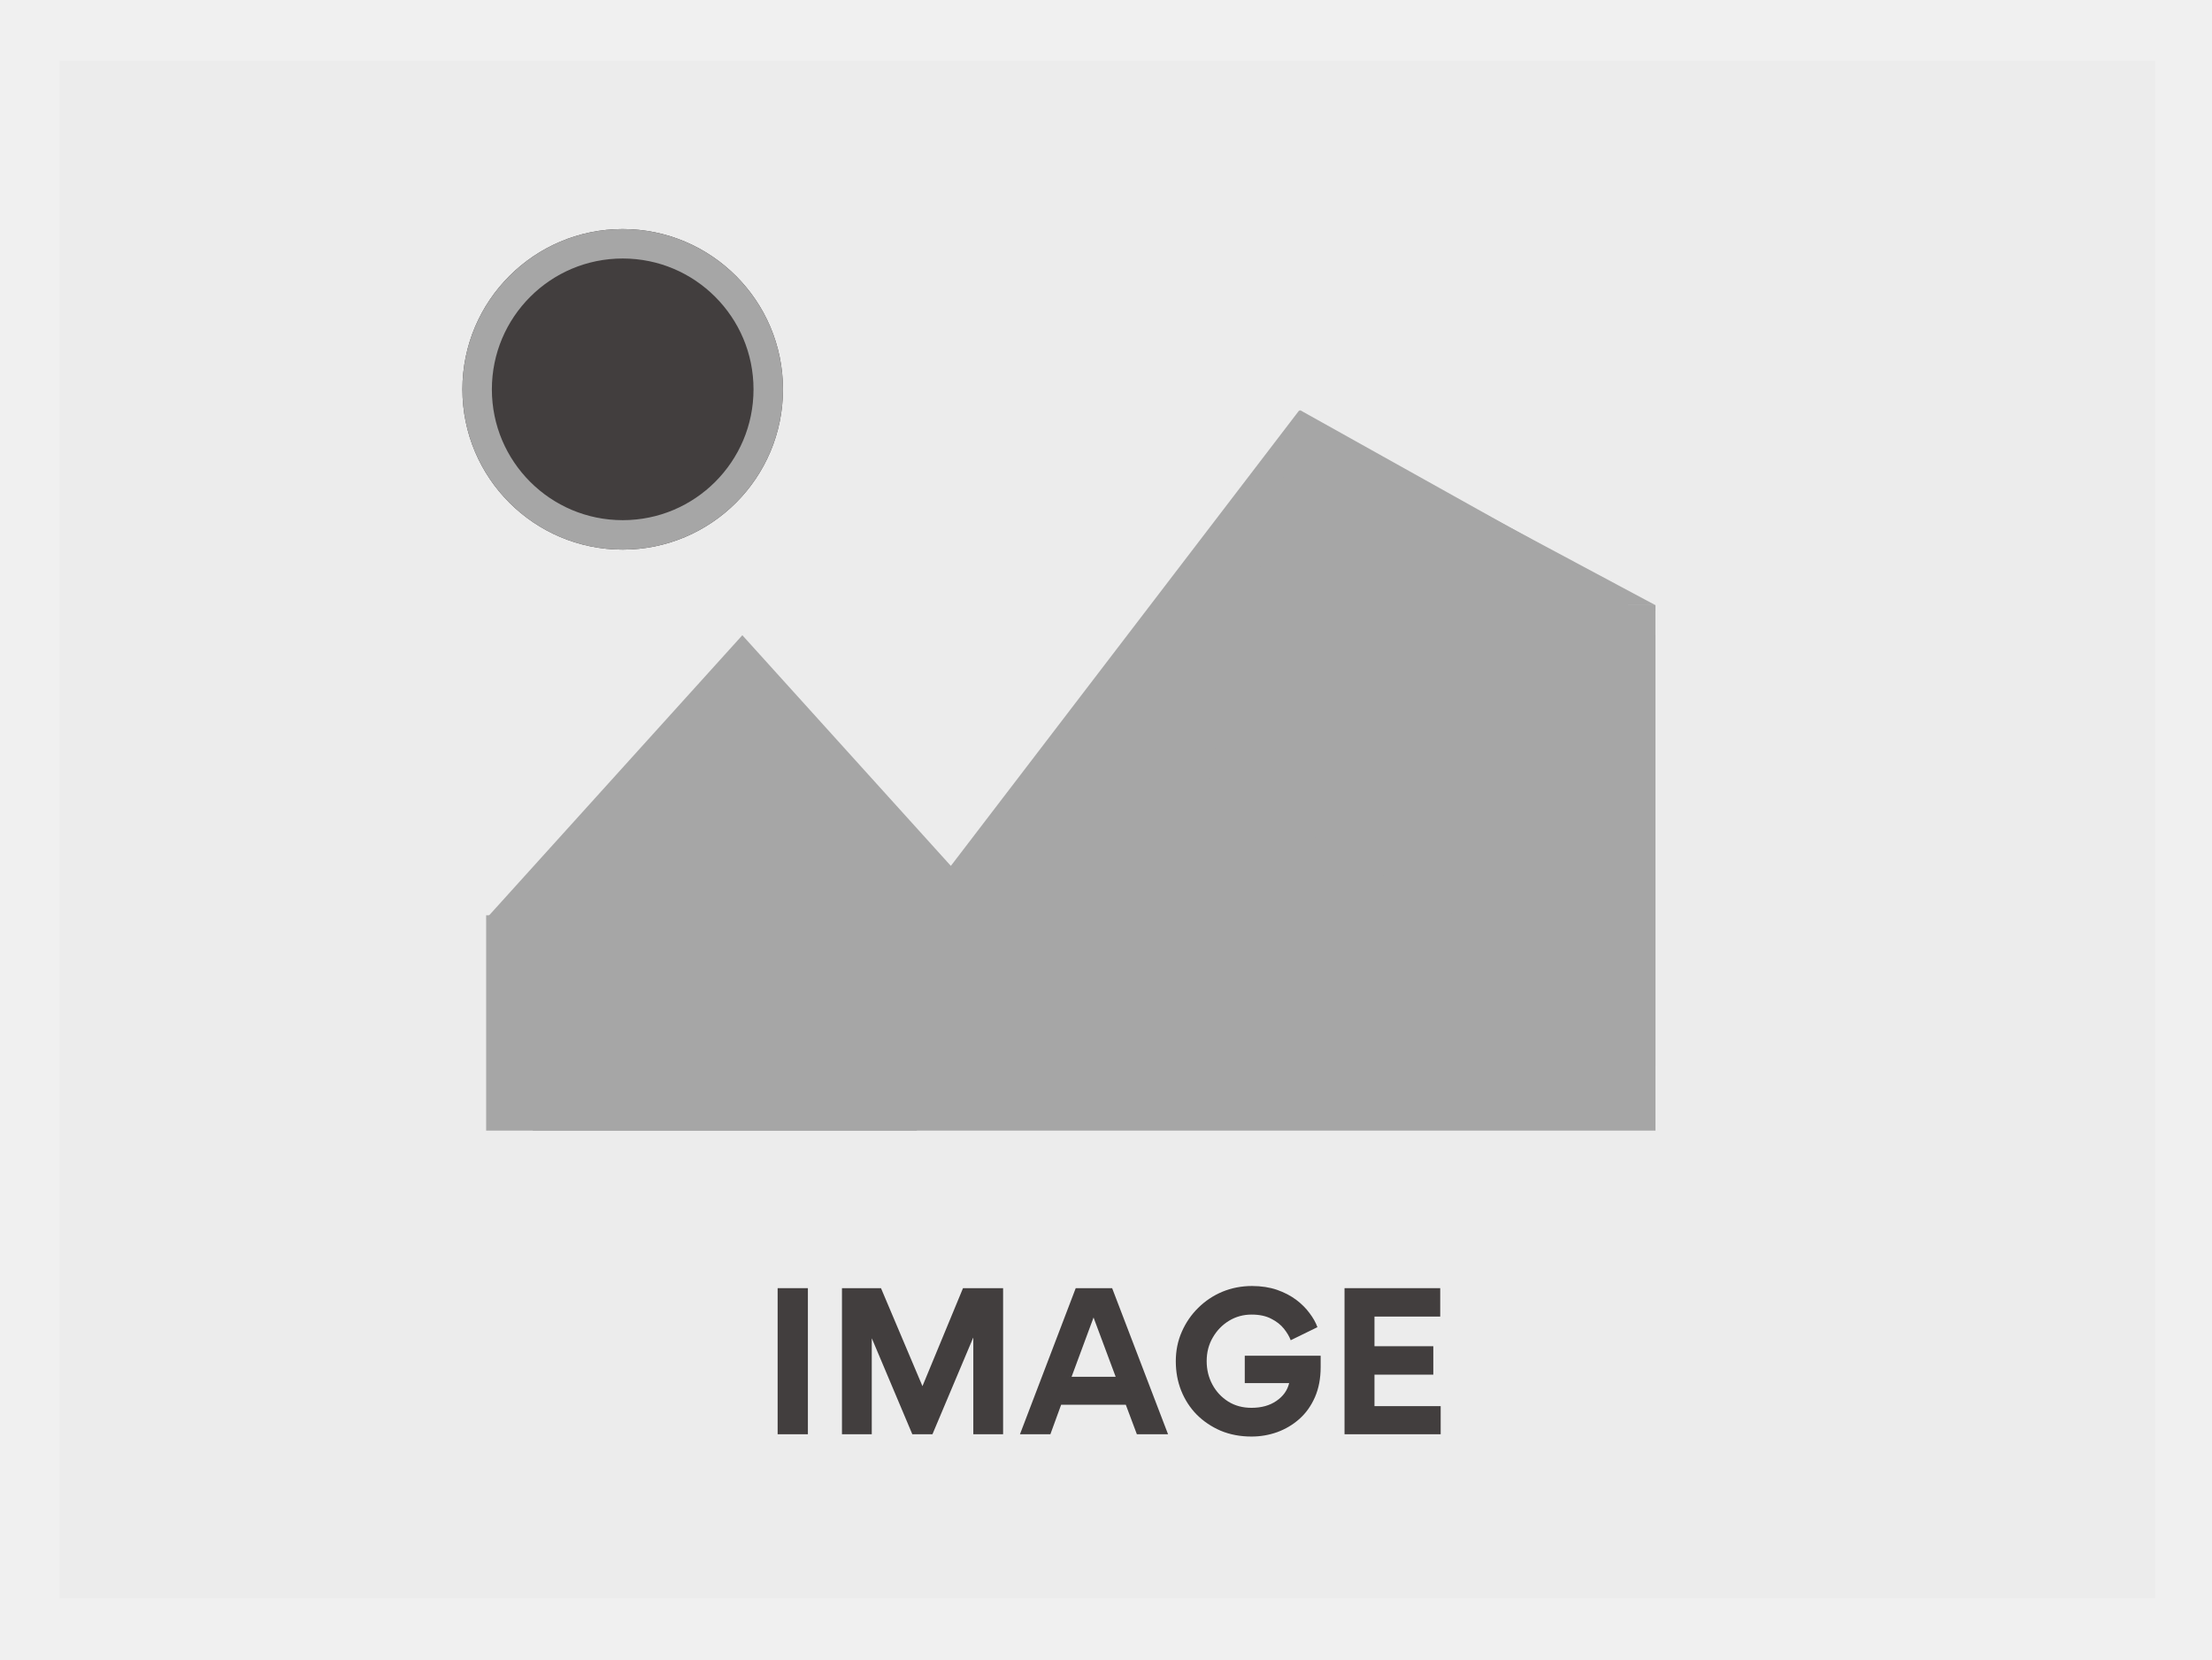
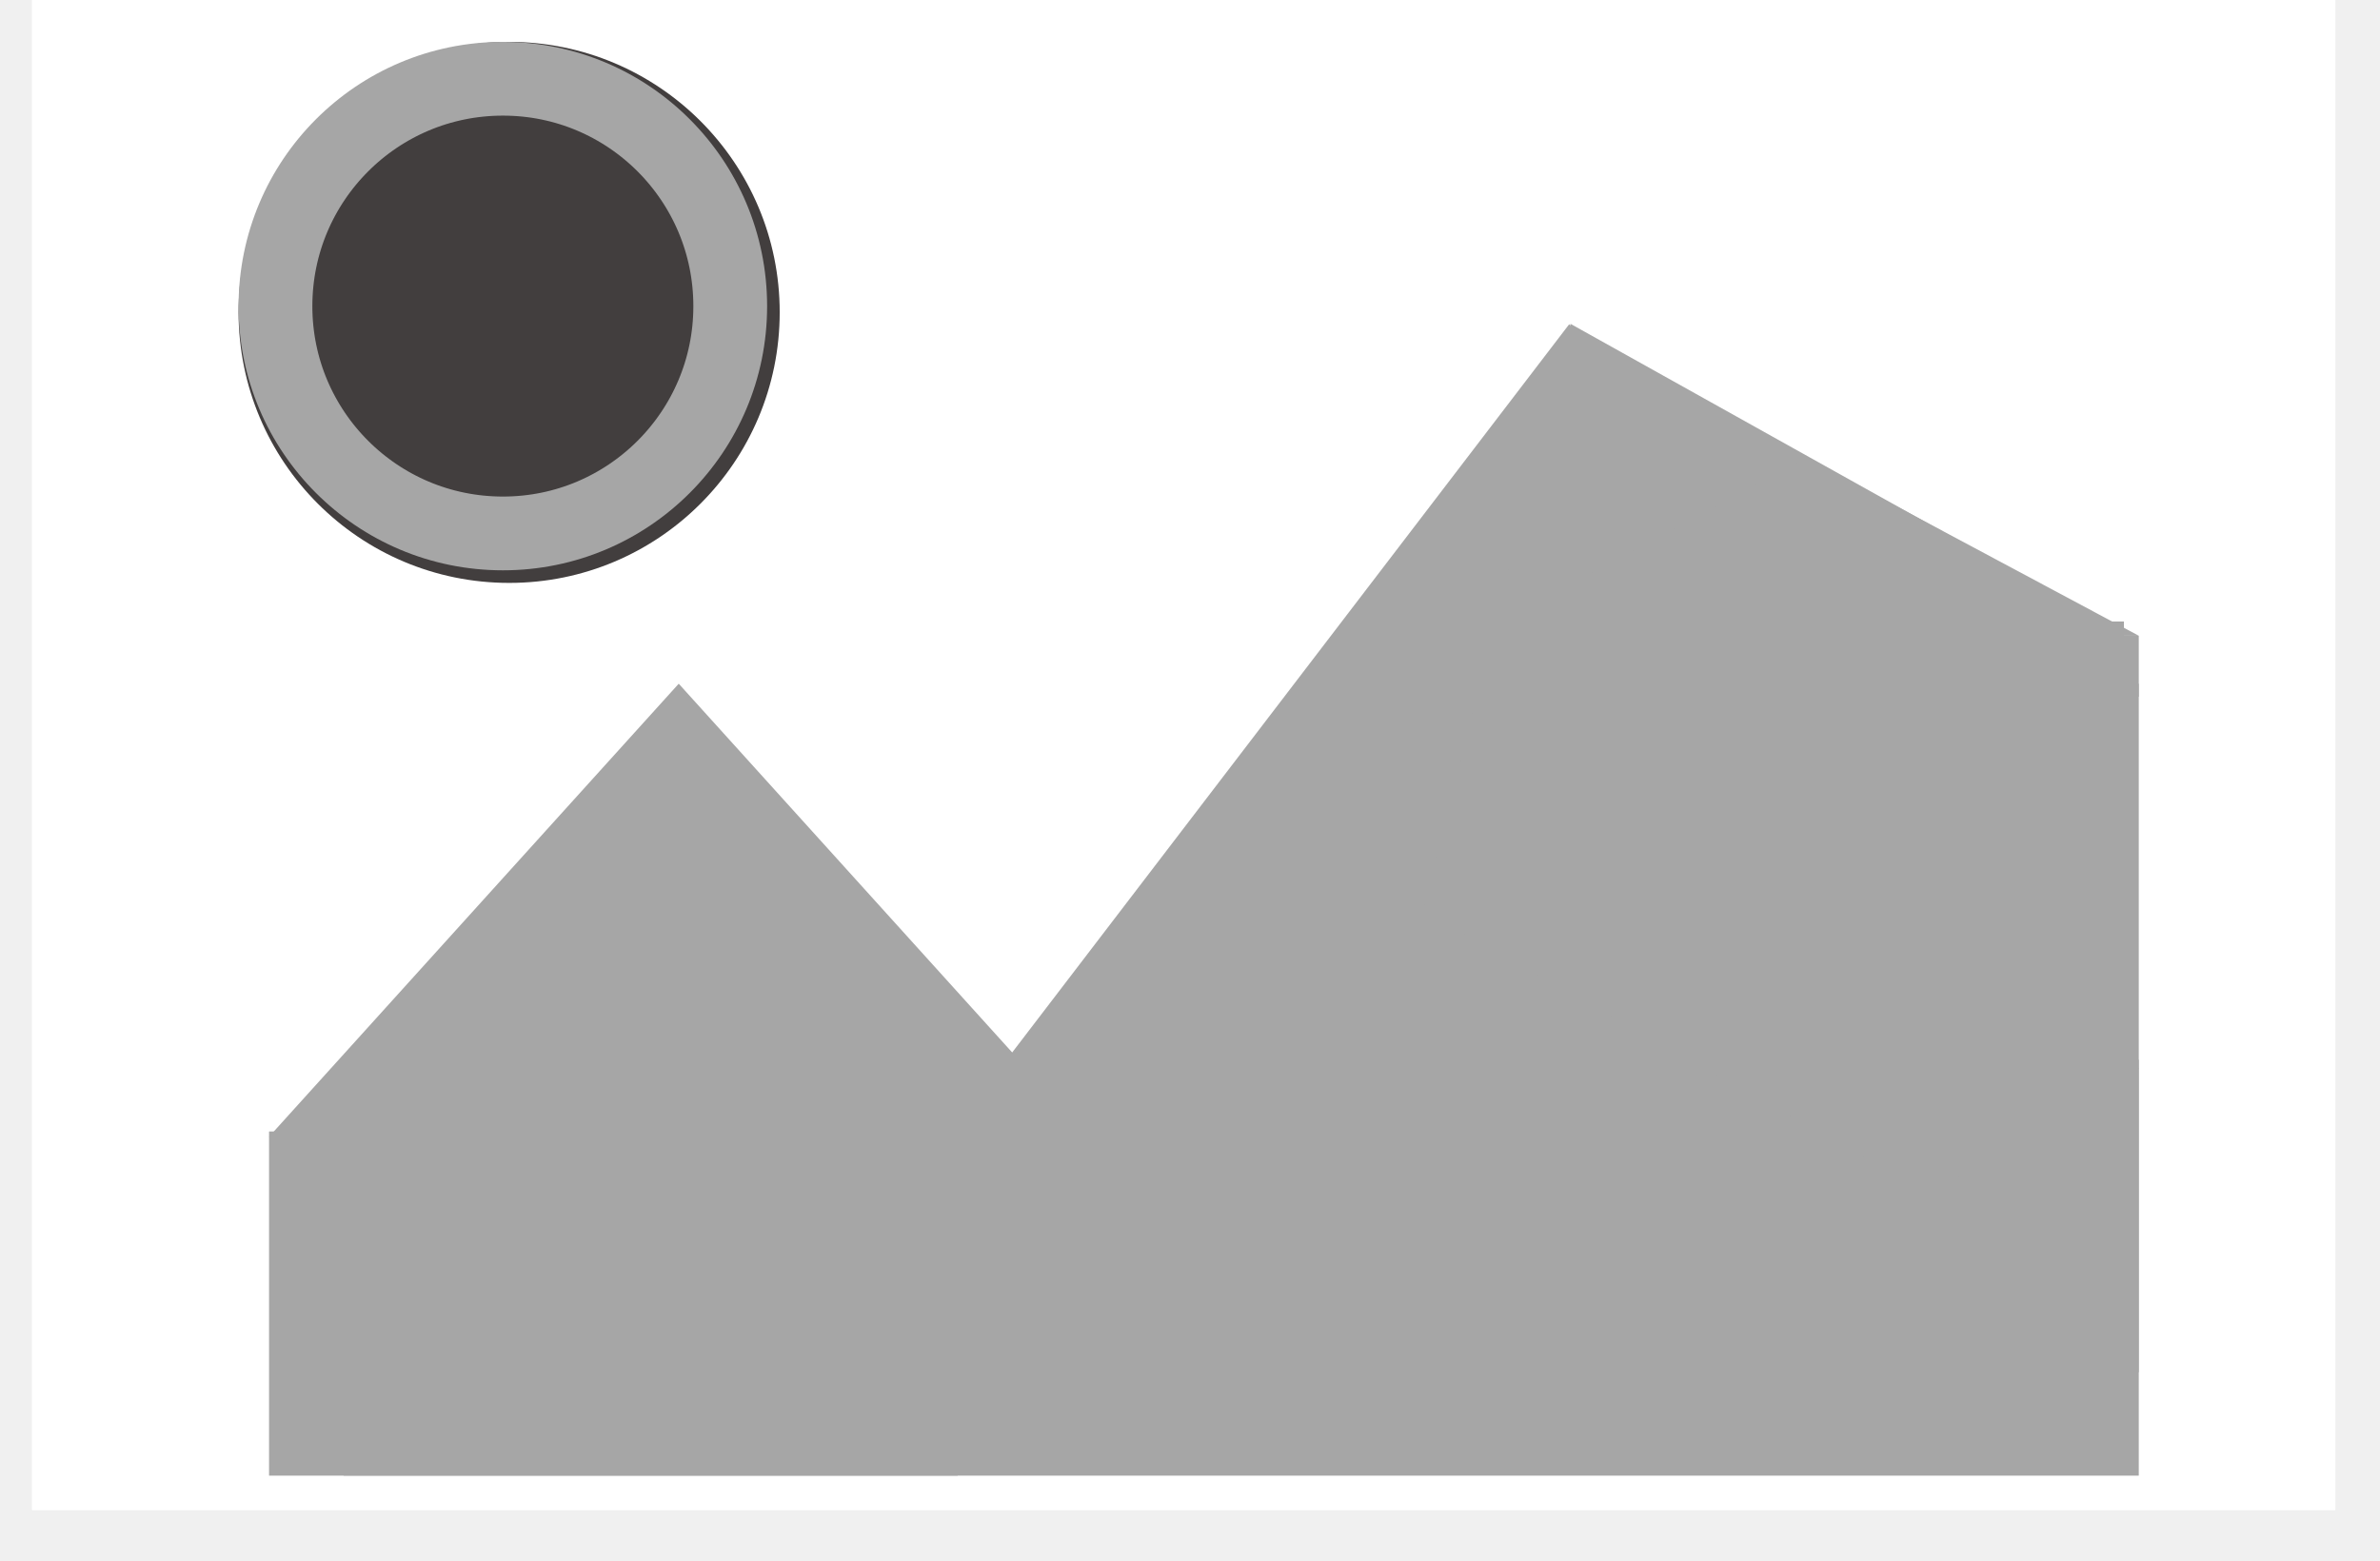
- <svg xmlns="http://www.w3.org/2000/svg" width="300" zoomAndPan="magnify" viewBox="0 0 224.88 168.75" height="225" preserveAspectRatio="xMidYMid meet" version="1.0">
+ <svg xmlns="http://www.w3.org/2000/svg" width="61" zoomAndPan="magnify" viewBox="0 0 45.75 30" height="40" preserveAspectRatio="xMidYMid meet" version="1.2">
  <defs>
-     <g />
-     <clipPath id="c078bee98a">
-       <path d="M 5.984 6.18 L 219.188 6.18 L 219.188 162.562 L 5.984 162.562 Z M 5.984 6.18 " clip-rule="nonzero" />
+     <clipPath id="9afd5344f6">
+       <path d="M 0.617 0 L 44.891 0 L 44.891 29.031 L 0.617 29.031 Z M 0.617 0 " />
    </clipPath>
-     <clipPath id="2c39c171b8">
-       <path d="M 46.977 23.297 L 79.582 23.297 L 79.582 55.902 L 46.977 55.902 Z M 46.977 23.297 " clip-rule="nonzero" />
+     <clipPath id="004d8c0566">
+       <path d="M 6.605 20.375 L 41.113 20.375 L 41.113 28.371 L 6.605 28.371 Z M 6.605 20.375 " />
    </clipPath>
-     <clipPath id="e549529b14">
-       <path d="M 63.281 23.297 C 54.277 23.297 46.977 30.598 46.977 39.602 C 46.977 48.605 54.277 55.902 63.281 55.902 C 72.285 55.902 79.582 48.605 79.582 39.602 C 79.582 30.598 72.285 23.297 63.281 23.297 Z M 63.281 23.297 " clip-rule="nonzero" />
+     <clipPath id="4be934b13c">
+       <path d="M 5.172 13.145 L 20.926 13.145 L 20.926 21.855 L 5.172 21.855 Z M 5.172 13.145 " />
    </clipPath>
-     <clipPath id="f67bd2ff8f">
-       <path d="M 54.133 88.535 L 168.332 88.535 L 168.332 114.996 L 54.133 114.996 Z M 54.133 88.535 " clip-rule="nonzero" />
+     <clipPath id="f1708de987">
+       <path d="M 13.047 13.145 L 20.922 21.855 L 5.172 21.855 Z M 13.047 13.145 " />
    </clipPath>
-     <clipPath id="1506fdebf3">
-       <path d="M 49.391 64.609 L 101.523 64.609 L 101.523 93.434 L 49.391 93.434 Z M 49.391 64.609 " clip-rule="nonzero" />
+     <clipPath id="0a938feed3">
+       <path d="M 5.172 21.754 L 18.41 21.754 L 18.41 28.371 L 5.172 28.371 Z M 5.172 21.754 " />
    </clipPath>
-     <clipPath id="c5a4d748fd">
-       <path d="M 75.449 64.609 L 101.508 93.434 L 49.391 93.434 Z M 75.449 64.609 " clip-rule="nonzero" />
+     <clipPath id="23181fbd42">
+       <path d="M 19.215 6.234 L 41.137 6.234 L 41.137 20.551 L 19.215 20.551 Z M 19.215 6.234 " />
    </clipPath>
-     <clipPath id="b71b587dcc">
-       <path d="M 49.391 93.094 L 93.199 93.094 L 93.199 114.996 L 49.391 114.996 Z M 49.391 93.094 " clip-rule="nonzero" />
+     <clipPath id="03014a5090">
+       <path d="M 30.164 6.234 L 41.113 20.551 L 19.215 20.551 Z M 30.164 6.234 " />
    </clipPath>
-     <clipPath id="1c40c769d8">
-       <path d="M 95.855 41.738 L 168.406 41.738 L 168.406 89.121 L 95.855 89.121 Z M 95.855 41.738 " clip-rule="nonzero" />
+     <clipPath id="e1d0b9d530">
+       <path d="M 27 6 L 41 6 L 41 24 L 27 24 Z M 27 6 " />
    </clipPath>
-     <clipPath id="694c1ebadc">
-       <path d="M 132.094 41.738 L 168.332 89.121 L 95.855 89.121 Z M 132.094 41.738 " clip-rule="nonzero" />
+     <clipPath id="719be30ef1">
+       <path d="M 23.691 9.031 L 36.688 3.422 L 44.008 20.375 L 31.012 25.988 Z M 23.691 9.031 " />
    </clipPath>
-     <clipPath id="d1fb548e20">
-       <path d="M 122 41 L 166 41 L 166 98 L 122 98 Z M 122 41 " clip-rule="nonzero" />
+     <clipPath id="bc699bfac2">
+       <path d="M 30.191 6.227 L 40.348 11.898 L 37.508 23.18 L 27.352 17.508 Z M 30.191 6.227 " />
    </clipPath>
-     <clipPath id="8d68a13243">
-       <path d="M 110.676 50.996 L 153.684 32.43 L 177.906 88.543 L 134.898 107.109 Z M 110.676 50.996 " clip-rule="nonzero" />
+     <clipPath id="1b9d3e2dcd">
+       <path d="M 37.703 13.145 L 41.113 13.145 L 41.113 26.383 L 37.703 26.383 Z M 37.703 13.145 " />
    </clipPath>
-     <clipPath id="030b3d5305">
-       <path d="M 132.18 41.715 L 165.793 60.484 L 156.398 97.82 L 122.785 79.051 Z M 132.18 41.715 " clip-rule="nonzero" />
+     <clipPath id="0753a72f8f">
+       <path d="M 39.914 12.223 L 41.113 12.223 L 41.113 13.395 L 39.914 13.395 Z M 39.914 12.223 " />
    </clipPath>
-     <clipPath id="0a506e351b">
-       <path d="M 157.047 64.609 L 168.332 64.609 L 168.332 108.414 L 157.047 108.414 Z M 157.047 64.609 " clip-rule="nonzero" />
+     <clipPath id="b49987ea72">
+       <path d="M 28.344 8.809 L 41.117 8.809 L 41.117 12.223 L 28.344 12.223 Z M 28.344 8.809 " />
    </clipPath>
-     <clipPath id="988a12e120">
-       <path d="M 164.359 61.555 L 168.332 61.555 L 168.332 65.43 L 164.359 65.43 Z M 164.359 61.555 " clip-rule="nonzero" />
+     <clipPath id="d4e93cbfeb">
+       <path d="M 34.727 8.809 L 41.113 12.223 L 28.344 12.223 Z M 34.727 8.809 " />
    </clipPath>
-     <clipPath id="5d770fb343">
-       <path d="M 126.07 50.254 L 168.348 50.254 L 168.348 61.555 L 126.07 61.555 Z M 126.07 50.254 " clip-rule="nonzero" />
+     <clipPath id="547697f15c">
+       <path d="M 4.586 0.805 L 14.988 0.805 L 14.988 11.207 L 4.586 11.207 Z M 4.586 0.805 " />
    </clipPath>
-     <clipPath id="5438e64a39">
-       <path d="M 147.199 50.254 L 168.332 61.555 L 126.07 61.555 Z M 147.199 50.254 " clip-rule="nonzero" />
+     <clipPath id="7e88428c38">
+       <path d="M 9.789 0.805 C 6.914 0.805 4.586 3.133 4.586 6.004 C 4.586 8.879 6.914 11.207 9.789 11.207 C 12.66 11.207 14.988 8.879 14.988 6.004 C 14.988 3.133 12.66 0.805 9.789 0.805 Z M 9.789 0.805 " />
+     </clipPath>
+     <clipPath id="c84abcfc19">
+       <path d="M 4.586 0.805 L 14.746 0.805 L 14.746 10.965 L 4.586 10.965 Z M 4.586 0.805 " />
+     </clipPath>
+     <clipPath id="4fd2335dfd">
+       <path d="M 9.668 0.805 C 6.859 0.805 4.586 3.078 4.586 5.887 C 4.586 8.691 6.859 10.965 9.668 10.965 C 12.473 10.965 14.746 8.691 14.746 5.887 C 14.746 3.078 12.473 0.805 9.668 0.805 Z M 9.668 0.805 " />
    </clipPath>
  </defs>
-   <g clip-path="url(#c078bee98a)">
-     <path fill="#ececec" d="M 5.984 6.18 L 219.18 6.18 L 219.18 162.562 L 5.984 162.562 Z M 5.984 6.18 " fill-opacity="1" fill-rule="nonzero" />
-   </g>
-   <g fill="#423e3e" fill-opacity="1">
-     <g transform="translate(77.32022, 145.8786)">
-       <g>
-         <path d="M 4.797 -14.859 L 4.797 0 L 1.719 0 L 1.719 -14.859 Z M 4.797 -14.859 " />
+   <g id="f364e7c754">
+     <g clip-rule="nonzero" clip-path="url(#9afd5344f6)">
+       <path style=" stroke:none;fill-rule:nonzero;fill:#ffffff;fill-opacity:1;" d="M 0.617 0 L 44.891 0 L 44.891 29.031 L 0.617 29.031 Z M 0.617 0 " />
+       <path style=" stroke:none;fill-rule:nonzero;fill:#ffffff;fill-opacity:1;" d="M 0.617 0 L 44.891 0 L 44.891 29.031 L 0.617 29.031 Z M 0.617 0 " />
+     </g>
+     <g clip-rule="nonzero" clip-path="url(#004d8c0566)">
+       <path style=" stroke:none;fill-rule:nonzero;fill:#a6a6a6;fill-opacity:1;" d="M 6.605 20.375 L 41.117 20.375 L 41.117 28.371 L 6.605 28.371 Z M 6.605 20.375 " />
+     </g>
+     <g clip-rule="nonzero" clip-path="url(#4be934b13c)">
+       <g clip-rule="nonzero" clip-path="url(#f1708de987)">
+         <path style=" stroke:none;fill-rule:nonzero;fill:#a6a6a6;fill-opacity:1;" d="M 5.172 13.145 L 20.926 13.145 L 20.926 21.855 L 5.172 21.855 Z M 5.172 13.145 " />
+       </g>
+     </g>
+     <g clip-rule="nonzero" clip-path="url(#0a938feed3)">
+       <path style=" stroke:none;fill-rule:nonzero;fill:#a6a6a6;fill-opacity:1;" d="M 5.172 21.754 L 18.41 21.754 L 18.41 28.371 L 5.172 28.371 Z M 5.172 21.754 " />
+     </g>
+     <g clip-rule="nonzero" clip-path="url(#23181fbd42)">
+       <g clip-rule="nonzero" clip-path="url(#03014a5090)">
+         <path style=" stroke:none;fill-rule:nonzero;fill:#a6a6a6;fill-opacity:1;" d="M 19.215 6.234 L 41.137 6.234 L 41.137 20.551 L 19.215 20.551 Z M 19.215 6.234 " />
+       </g>
+     </g>
+     <g clip-rule="nonzero" clip-path="url(#e1d0b9d530)">
+       <g clip-rule="nonzero" clip-path="url(#719be30ef1)">
+         <g clip-rule="nonzero" clip-path="url(#bc699bfac2)">
+           <path style=" stroke:none;fill-rule:nonzero;fill:#a6a6a6;fill-opacity:1;" d="M 23.691 9.031 L 36.688 3.422 L 44.008 20.375 L 31.012 25.988 Z M 23.691 9.031 " />
+         </g>
+       </g>
+     </g>
+     <g clip-rule="nonzero" clip-path="url(#1b9d3e2dcd)">
+       <path style=" stroke:none;fill-rule:nonzero;fill:#a6a6a6;fill-opacity:1;" d="M 37.703 13.145 L 41.113 13.145 L 41.113 26.383 L 37.703 26.383 Z M 37.703 13.145 " />
+     </g>
+     <g clip-rule="nonzero" clip-path="url(#0753a72f8f)">
+       <path style=" stroke:none;fill-rule:nonzero;fill:#a6a6a6;fill-opacity:1;" d="M 39.914 12.223 L 41.113 12.223 L 41.113 13.395 L 39.914 13.395 Z M 39.914 12.223 " />
+     </g>
+     <g clip-rule="nonzero" clip-path="url(#b49987ea72)">
+       <g clip-rule="nonzero" clip-path="url(#d4e93cbfeb)">
+         <path style=" stroke:none;fill-rule:nonzero;fill:#a6a6a6;fill-opacity:1;" d="M 28.344 8.809 L 41.117 8.809 L 41.117 12.223 L 28.344 12.223 Z M 28.344 8.809 " />
+       </g>
+     </g>
+     <path style="fill:none;stroke-width:1;stroke-linecap:butt;stroke-linejoin:miter;stroke:#a6a6a6;stroke-opacity:1;stroke-miterlimit:4;" d="M 0.003 0.502 L 3.403 0.502 " transform="matrix(0.642188,-0.000000000000000637,0.000000000000000637,0.642188,38.64261,11.94693)" />
+     <g clip-rule="nonzero" clip-path="url(#547697f15c)">
+       <g clip-rule="nonzero" clip-path="url(#7e88428c38)">
+         <path style=" stroke:none;fill-rule:nonzero;fill:#423e3e;fill-opacity:1;" d="M 4.586 0.805 L 14.988 0.805 L 14.988 11.207 L 4.586 11.207 Z M 4.586 0.805 " />
+       </g>
+     </g>
+     <g clip-rule="nonzero" clip-path="url(#c84abcfc19)">
+       <g clip-rule="nonzero" clip-path="url(#4fd2335dfd)">
+         <path style="fill:none;stroke-width:4;stroke-linecap:butt;stroke-linejoin:miter;stroke:#a6a6a6;stroke-opacity:1;stroke-miterlimit:4;" d="M 7.165 0 C 3.205 0 -0.001 3.206 -0.001 7.166 C -0.001 11.121 3.205 14.327 7.165 14.327 C 11.12 14.327 14.326 11.121 14.326 7.166 C 14.326 3.206 11.12 0 7.165 0 Z M 7.165 0 " transform="matrix(0.709185,0,0,0.709185,4.586587,0.804648)" />
      </g>
    </g>
  </g>
-   <g fill="#423e3e" fill-opacity="1">
-     <g transform="translate(83.86419, 145.8786)">
-       <g>
-         <path d="M 15.062 -9.812 L 10.922 0 L 8.875 0 L 4.766 -9.734 L 4.75 -9.734 L 4.75 0 L 1.719 0 L 1.719 -14.859 L 5.688 -14.859 L 9.906 -4.891 L 14.031 -14.859 L 18.109 -14.859 L 18.109 0 L 15.078 0 L 15.078 -9.812 Z M 15.062 -9.812 " />
-       </g>
-     </g>
-   </g>
-   <g fill="#423e3e" fill-opacity="1">
-     <g transform="translate(103.7047, 145.8786)">
-       <g>
-         <path d="M 3.078 0 L -0.016 0 L 5.656 -14.859 L 9.359 -14.859 L 15.047 0 L 11.875 0 L 10.75 -3 L 4.172 -3 Z M 7.469 -11.875 L 5.234 -5.844 L 9.719 -5.844 Z M 7.469 -11.875 " />
-       </g>
-     </g>
-   </g>
-   <g fill="#423e3e" fill-opacity="1">
-     <g transform="translate(118.7274, 145.8786)">
-       <g>
-         <path d="M 3.953 -7.438 C 3.953 -6.57 4.145 -5.781 4.531 -5.062 C 4.914 -4.344 5.453 -3.766 6.141 -3.328 C 6.828 -2.898 7.617 -2.688 8.516 -2.688 C 9.523 -2.688 10.367 -2.922 11.047 -3.391 C 11.734 -3.859 12.164 -4.461 12.344 -5.203 L 7.828 -5.203 L 7.828 -7.984 L 15.547 -7.984 L 15.547 -6.828 C 15.547 -5.68 15.352 -4.664 14.969 -3.781 C 14.582 -2.895 14.055 -2.156 13.391 -1.562 C 12.734 -0.977 11.984 -0.531 11.141 -0.219 C 10.297 0.082 9.422 0.234 8.516 0.234 C 7.367 0.234 6.32 0.035 5.375 -0.359 C 4.438 -0.766 3.625 -1.312 2.938 -2 C 2.258 -2.695 1.734 -3.508 1.359 -4.438 C 0.992 -5.363 0.812 -6.359 0.812 -7.422 C 0.812 -8.504 1.016 -9.504 1.422 -10.422 C 1.828 -11.348 2.383 -12.16 3.094 -12.859 C 3.812 -13.566 4.633 -14.113 5.562 -14.5 C 6.5 -14.883 7.5 -15.078 8.562 -15.078 C 9.508 -15.078 10.359 -14.945 11.109 -14.688 C 11.859 -14.426 12.508 -14.086 13.062 -13.672 C 13.613 -13.254 14.066 -12.801 14.422 -12.312 C 14.785 -11.832 15.051 -11.359 15.219 -10.891 L 12.5 -9.562 C 12.363 -9.938 12.133 -10.328 11.812 -10.734 C 11.488 -11.141 11.055 -11.477 10.516 -11.75 C 9.984 -12.031 9.316 -12.172 8.516 -12.172 C 7.68 -12.172 6.922 -11.961 6.234 -11.547 C 5.547 -11.129 4.992 -10.562 4.578 -9.844 C 4.16 -9.133 3.953 -8.332 3.953 -7.438 Z M 3.953 -7.438 " />
-       </g>
-     </g>
-   </g>
-   <g fill="#423e3e" fill-opacity="1">
-     <g transform="translate(134.983, 145.8786)">
-       <g>
-         <path d="M 1.719 -14.859 L 11.453 -14.859 L 11.453 -11.969 L 4.766 -11.969 L 4.766 -8.953 L 10.75 -8.953 L 10.75 -6.062 L 4.766 -6.062 L 4.766 -2.859 L 11.5 -2.859 L 11.5 0 L 1.719 0 Z M 1.719 -14.859 " />
-       </g>
-     </g>
-   </g>
-   <g clip-path="url(#2c39c171b8)">
-     <g clip-path="url(#e549529b14)">
-       <path fill="#423e3e" d="M 46.977 23.297 L 79.582 23.297 L 79.582 55.902 L 46.977 55.902 Z M 46.977 23.297 " fill-opacity="1" fill-rule="nonzero" />
-       <path stroke-linecap="butt" transform="matrix(0.584069, 0, 0, 0.584069, 46.97627, 23.29639)" fill="none" stroke-linejoin="miter" d="M 27.916 0.001 C 12.5 0.001 0.001 12.501 0.001 27.917 C 0.001 43.332 12.5 55.826 27.916 55.826 C 43.332 55.826 55.825 43.332 55.825 27.917 C 55.825 12.501 43.332 0.001 27.916 0.001 Z M 27.916 0.001 " stroke="#a6a6a6" stroke-width="10.258" stroke-opacity="1" stroke-miterlimit="4" />
-     </g>
-   </g>
-   <g clip-path="url(#f67bd2ff8f)">
-     <path fill="#a6a6a6" d="M 54.133 88.535 L 168.348 88.535 L 168.348 114.996 L 54.133 114.996 Z M 54.133 88.535 " fill-opacity="1" fill-rule="nonzero" />
-   </g>
-   <g clip-path="url(#1506fdebf3)">
-     <g clip-path="url(#c5a4d748fd)">
-       <path fill="#a6a6a6" d="M 49.391 64.609 L 101.523 64.609 L 101.523 93.434 L 49.391 93.434 Z M 49.391 64.609 " fill-opacity="1" fill-rule="nonzero" />
-     </g>
-   </g>
-   <g clip-path="url(#b71b587dcc)">
-     <path fill="#a6a6a6" d="M 49.391 93.094 L 93.199 93.094 L 93.199 114.996 L 49.391 114.996 Z M 49.391 93.094 " fill-opacity="1" fill-rule="nonzero" />
-   </g>
-   <g clip-path="url(#1c40c769d8)">
-     <g clip-path="url(#694c1ebadc)">
-       <path fill="#a6a6a6" d="M 95.855 41.738 L 168.406 41.738 L 168.406 89.121 L 95.855 89.121 Z M 95.855 41.738 " fill-opacity="1" fill-rule="nonzero" />
-     </g>
-   </g>
-   <g clip-path="url(#d1fb548e20)">
-     <g clip-path="url(#8d68a13243)">
-       <g clip-path="url(#030b3d5305)">
-         <path fill="#a6a6a6" d="M 110.676 50.996 L 153.684 32.43 L 177.906 88.543 L 134.898 107.109 Z M 110.676 50.996 " fill-opacity="1" fill-rule="nonzero" />
-       </g>
-     </g>
-   </g>
-   <g clip-path="url(#0a506e351b)">
-     <path fill="#a6a6a6" d="M 157.047 64.609 L 168.332 64.609 L 168.332 108.426 L 157.047 108.426 Z M 157.047 64.609 " fill-opacity="1" fill-rule="nonzero" />
-   </g>
-   <g clip-path="url(#988a12e120)">
-     <path fill="#a6a6a6" d="M 164.359 61.555 L 168.328 61.555 L 168.328 65.43 L 164.359 65.43 Z M 164.359 61.555 " fill-opacity="1" fill-rule="nonzero" />
-   </g>
-   <g clip-path="url(#5d770fb343)">
-     <g clip-path="url(#5438e64a39)">
-       <path fill="#a6a6a6" d="M 126.07 50.254 L 168.348 50.254 L 168.348 61.555 L 126.07 61.555 Z M 126.07 50.254 " fill-opacity="1" fill-rule="nonzero" />
-     </g>
-   </g>
-   <path stroke-linecap="butt" transform="matrix(0.584069, -0.000000000000000579, 0.000000000000000579, 0.584069, 160.1551, 61.55289)" fill="none" stroke-linejoin="miter" d="M 0.002 0.498 L 14 0.498 " stroke="#a6a6a6" stroke-width="1" stroke-opacity="1" stroke-miterlimit="4" />
</svg>
